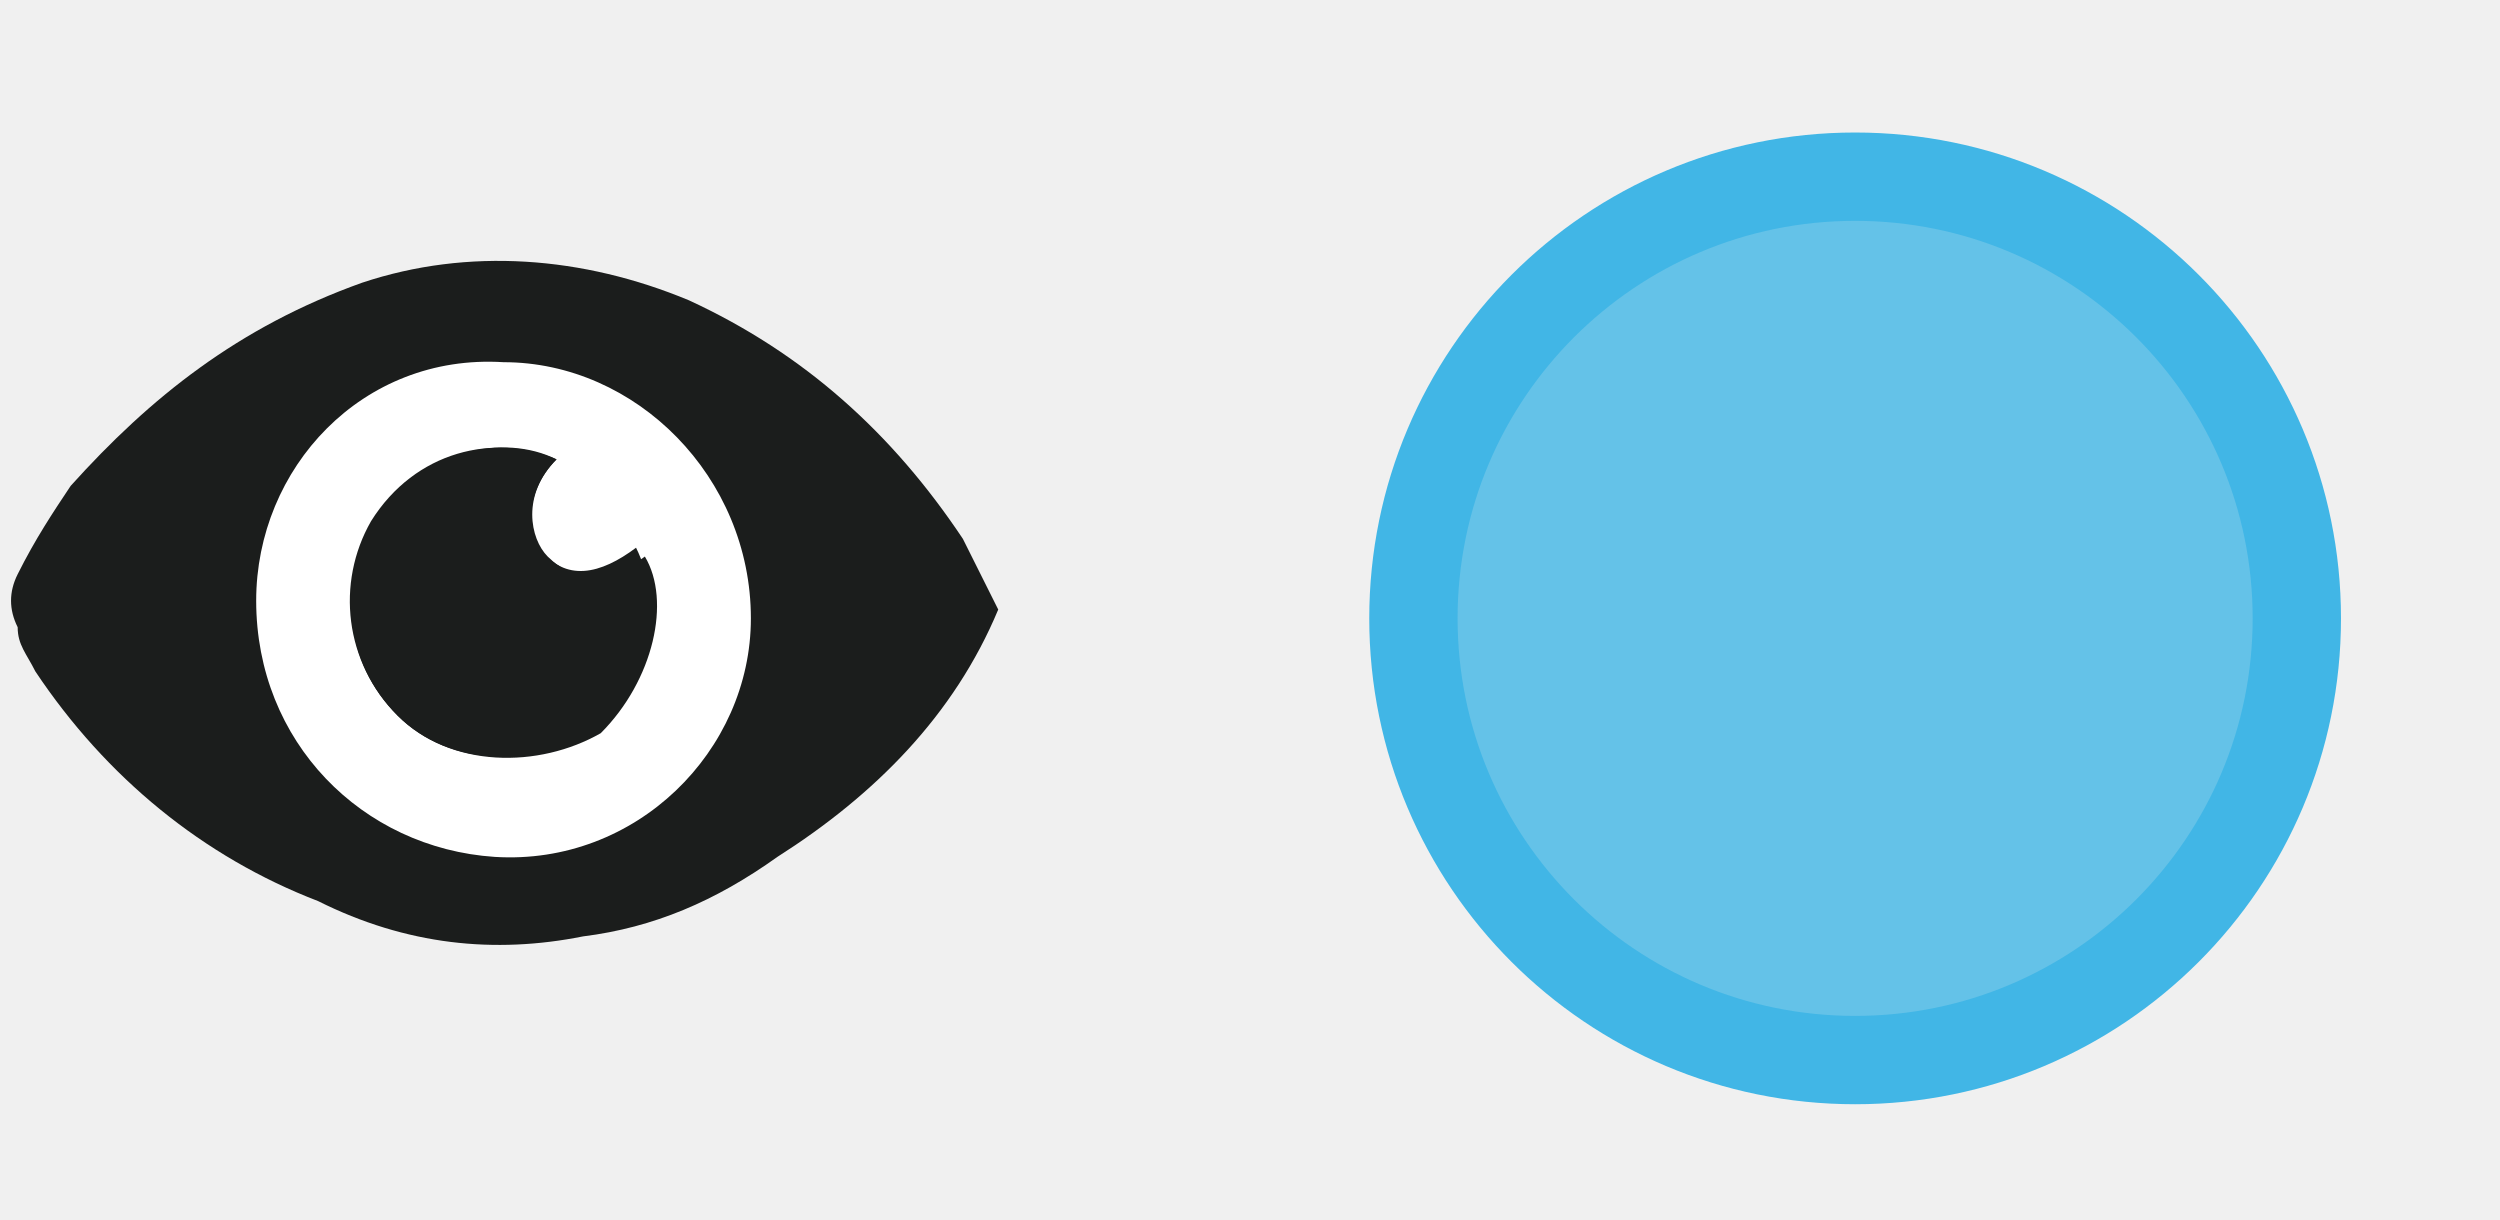
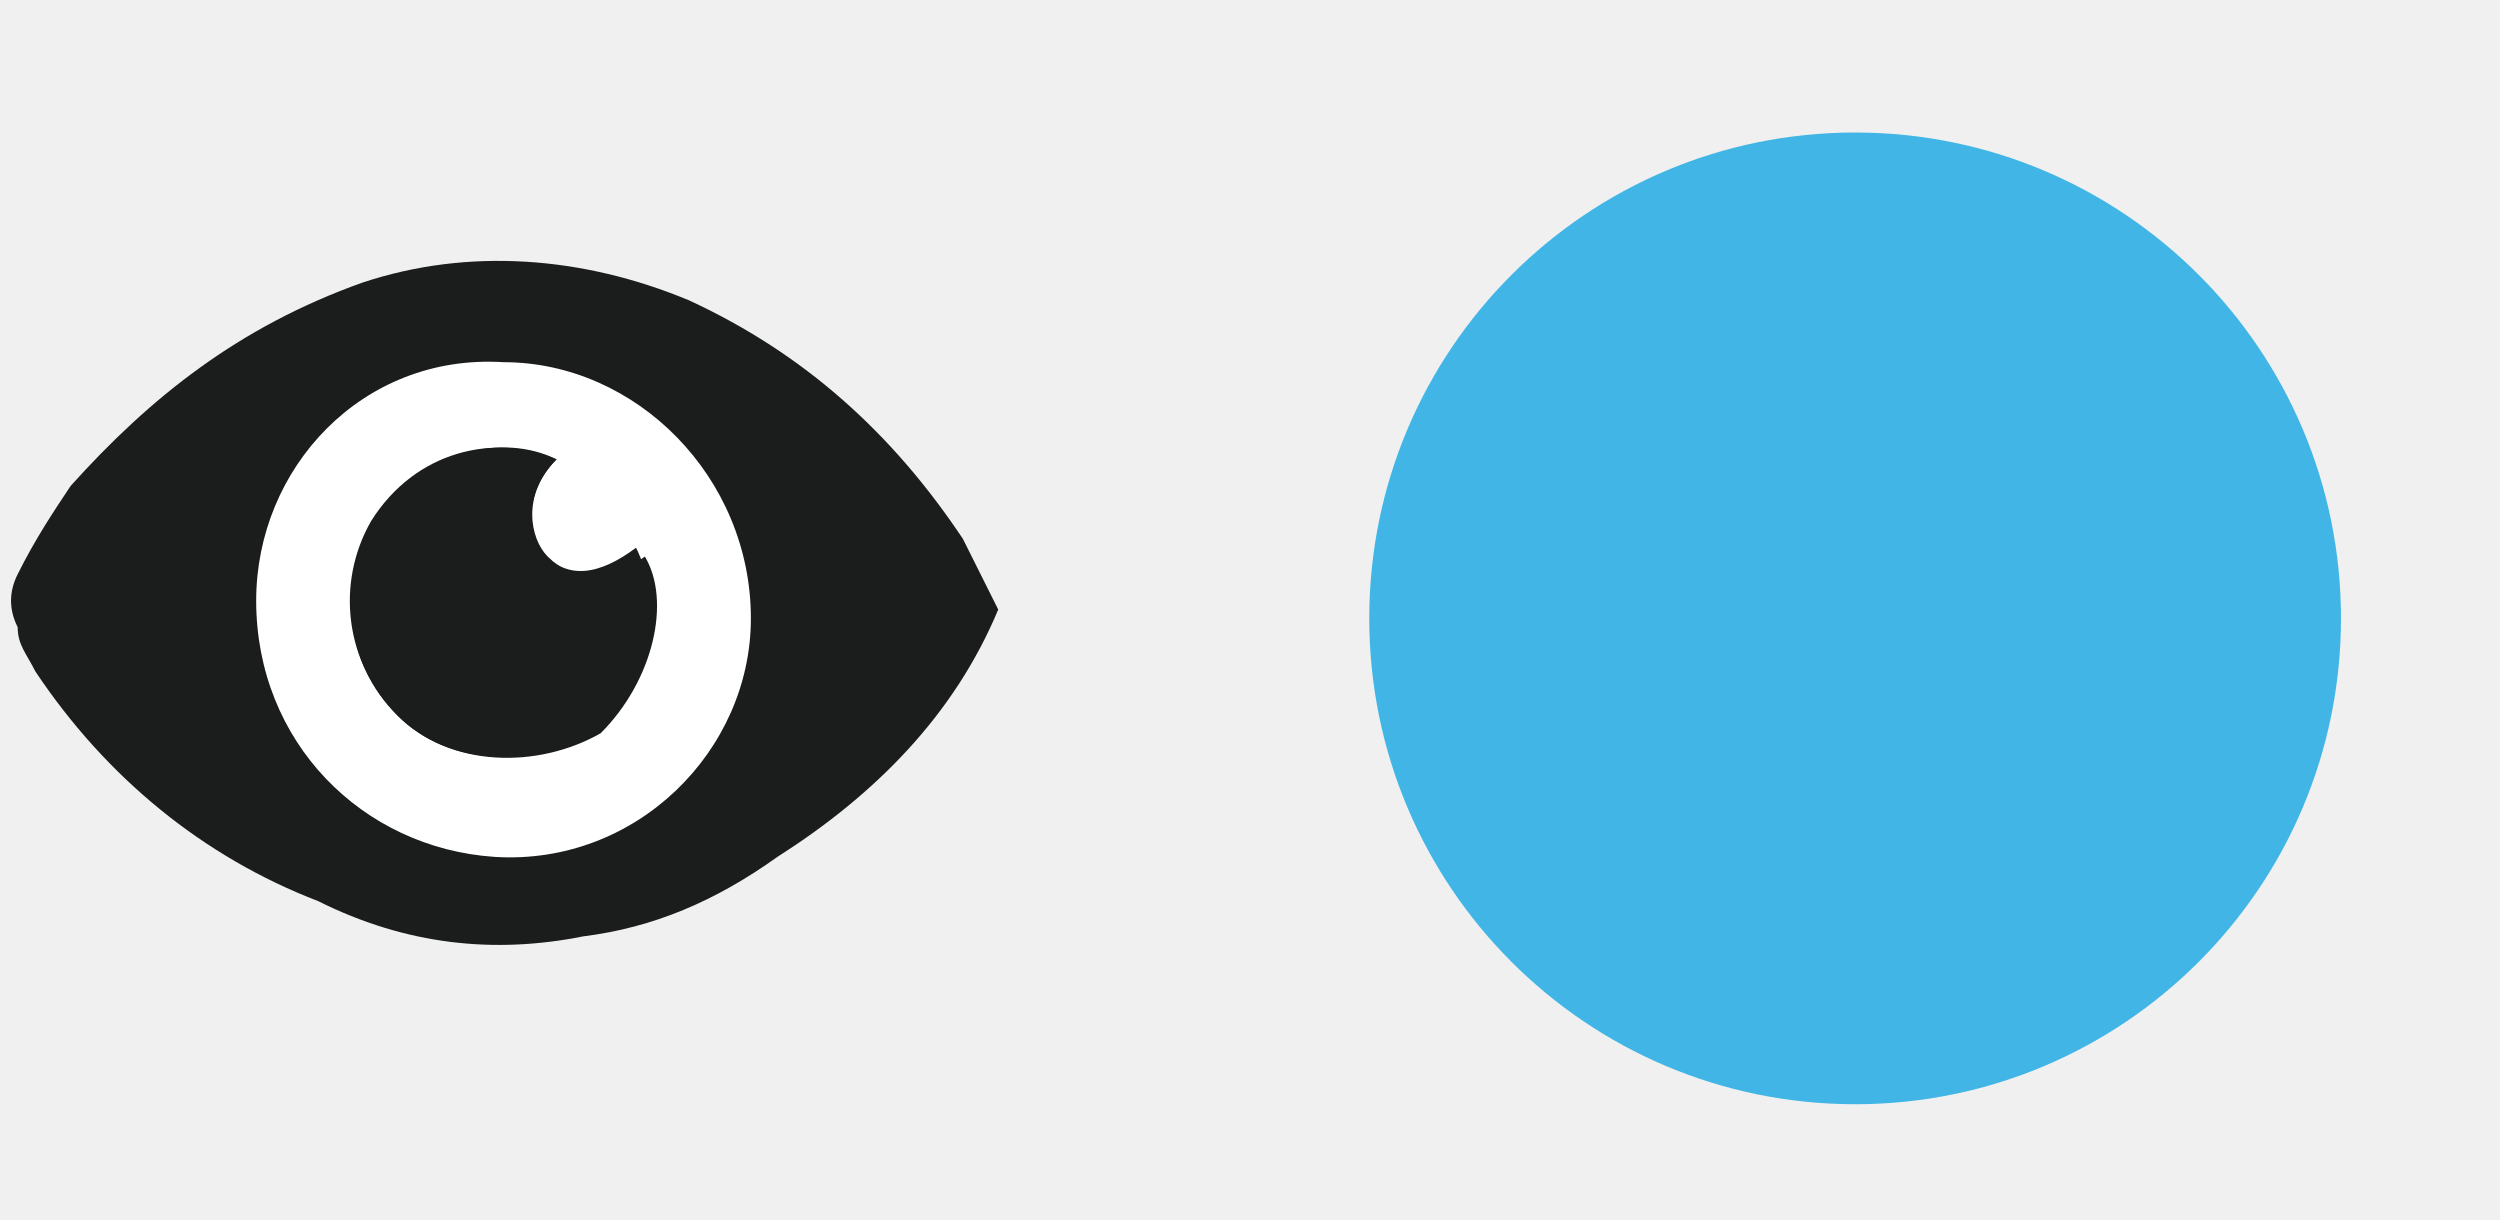
<svg xmlns="http://www.w3.org/2000/svg" version="1.1" x="0px" y="0px" width="28.3px" height="13.8px" viewBox="0 0 28.3 13.8" style="enable-background:new 0 0 28.3 13.8;" xml:space="preserve">
  <style type="text/css">
	.st0{fill:#41B6E6;stroke:#41B6E6;stroke-width:0.144;stroke-miterlimit:10;}
	.st1{fill:#41B6E6;}
	.st2{fill:#41B6E6;}
	.st3{fill:#1B1D1C;}
	.st4{fill:#FFFFFF;}
</style>
  <g id="svg4619">
    <g>
-       <circle cx="21" cy="7" r="5" stroke="#41B6E6" stroke-width="1" fill="#41B6E6" fill-opacity="0.8" />
+       <circle cx="21" cy="7" r="5" stroke="#41B6E6" stroke-width="1" fill="#41B6E6" fill-opacity="1" />
    </g>
  </g>
  <g id="eye">
    <path class="st3" d="M11.3,6.9C10.8,8.1,9.9,9,8.8,9.7c-0.7,0.5-1.4,0.8-2.2,0.9c-1,0.2-2,0.1-3-0.4C2.3,9.7,1.2,8.8,0.4,7.6   C0.3,7.4,0.2,7.3,0.2,7.1c-0.1-0.2-0.1-0.4,0-0.6c0.2-0.4,0.4-0.7,0.6-1c0.9-1,1.9-1.8,3.3-2.3c1.2-0.4,2.5-0.3,3.7,0.2   c1.3,0.6,2.3,1.5,3.1,2.7" />
    <path class="st3" d="M2.9,6.8c0,1.5,1.2,2.8,2.7,2.8c1.6,0,2.8-1.2,2.9-2.7c0-1.6-1.2-2.8-2.8-2.9C4.1,4,2.9,5.3,2.9,6.8z" />
    <path class="st4" d="M2.9,6.8c0-1.5,1.2-2.8,2.8-2.7c1.5,0,2.8,1.3,2.8,2.9c0,1.5-1.3,2.8-2.9,2.7C4.1,9.6,2.9,8.4,2.9,6.8z    M6.3,5.2c-0.6-0.3-1.5-0.1-2,0.6C3.8,6.6,3.9,7.5,4.5,8.1c0.6,0.6,1.6,0.6,2.2,0.1c0.7-0.5,0.8-1.4,0.5-2c-0.4,0.3-0.8,0.4-1.1,0   C6,6.1,5.9,5.6,6.3,5.2z" />
    <path class="st3" d="M6.3,5.2C5.9,5.6,6,6.1,6.2,6.3c0.3,0.3,0.7,0.3,1.1,0c0.3,0.5,0.1,1.4-0.5,2C6.1,8.7,5.1,8.7,4.5,8.1   C3.9,7.5,3.8,6.6,4.2,5.9C4.7,5.1,5.6,4.9,6.3,5.2z" />
  </g>
</svg>
